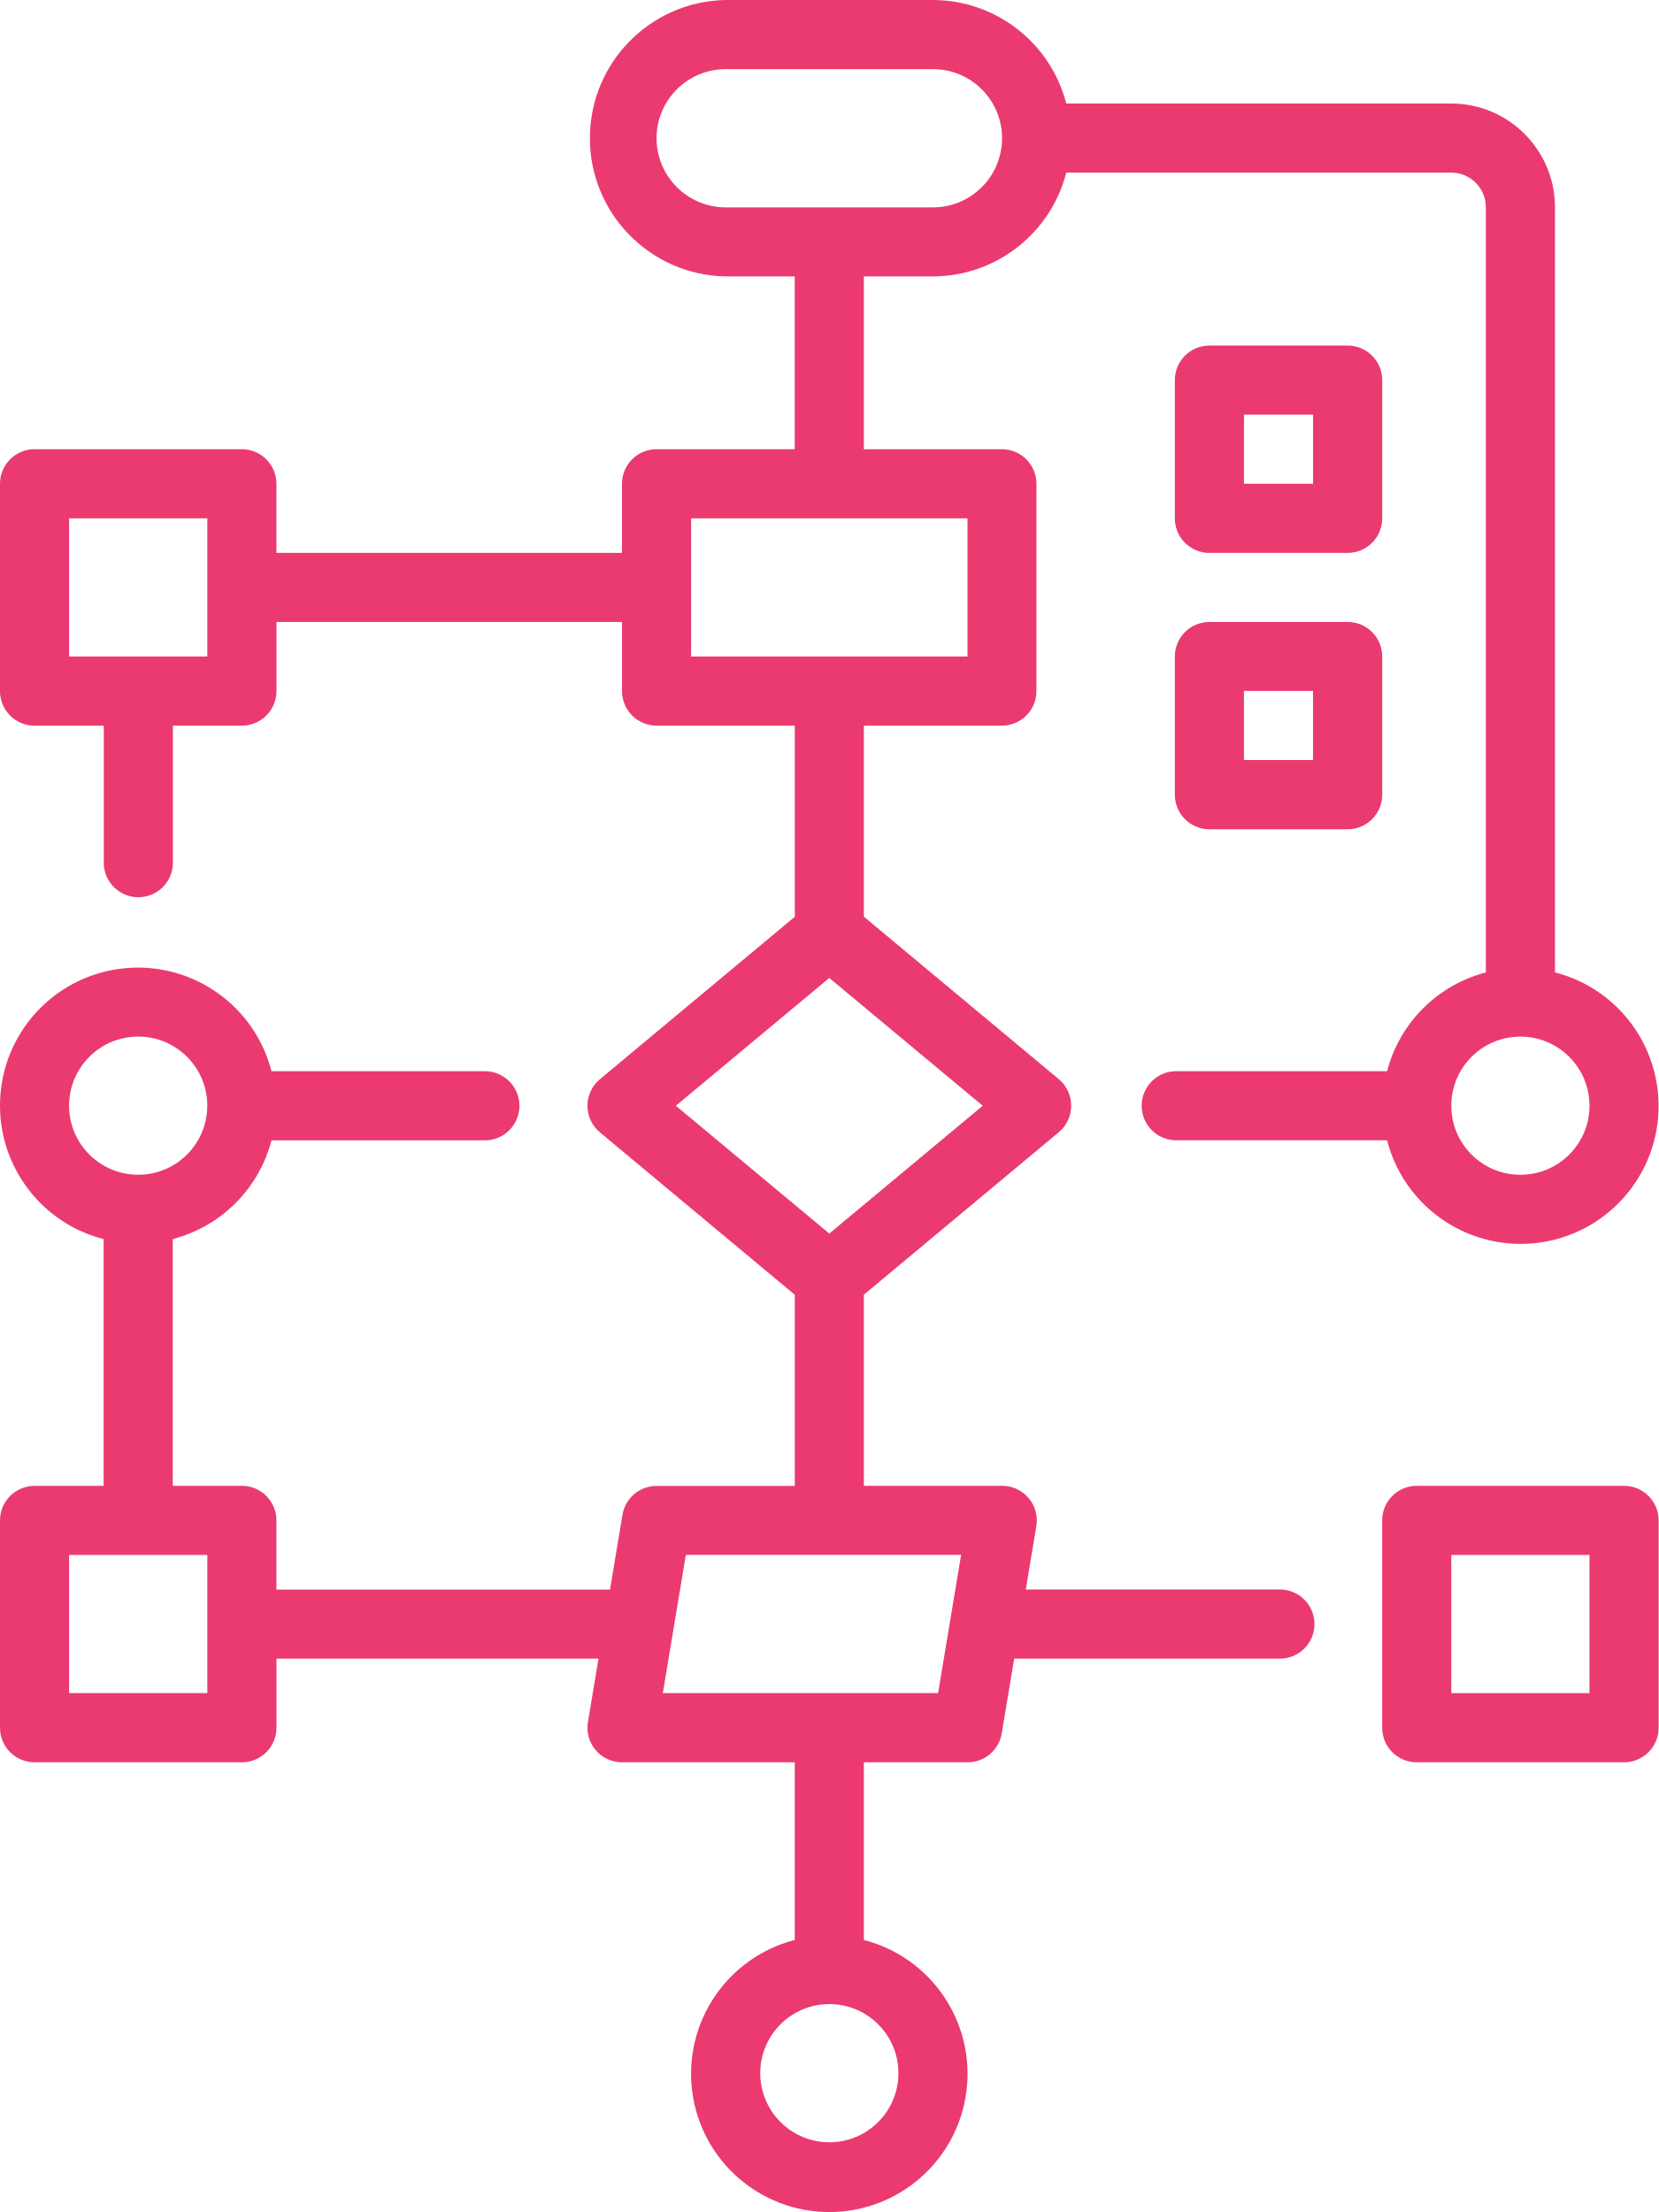
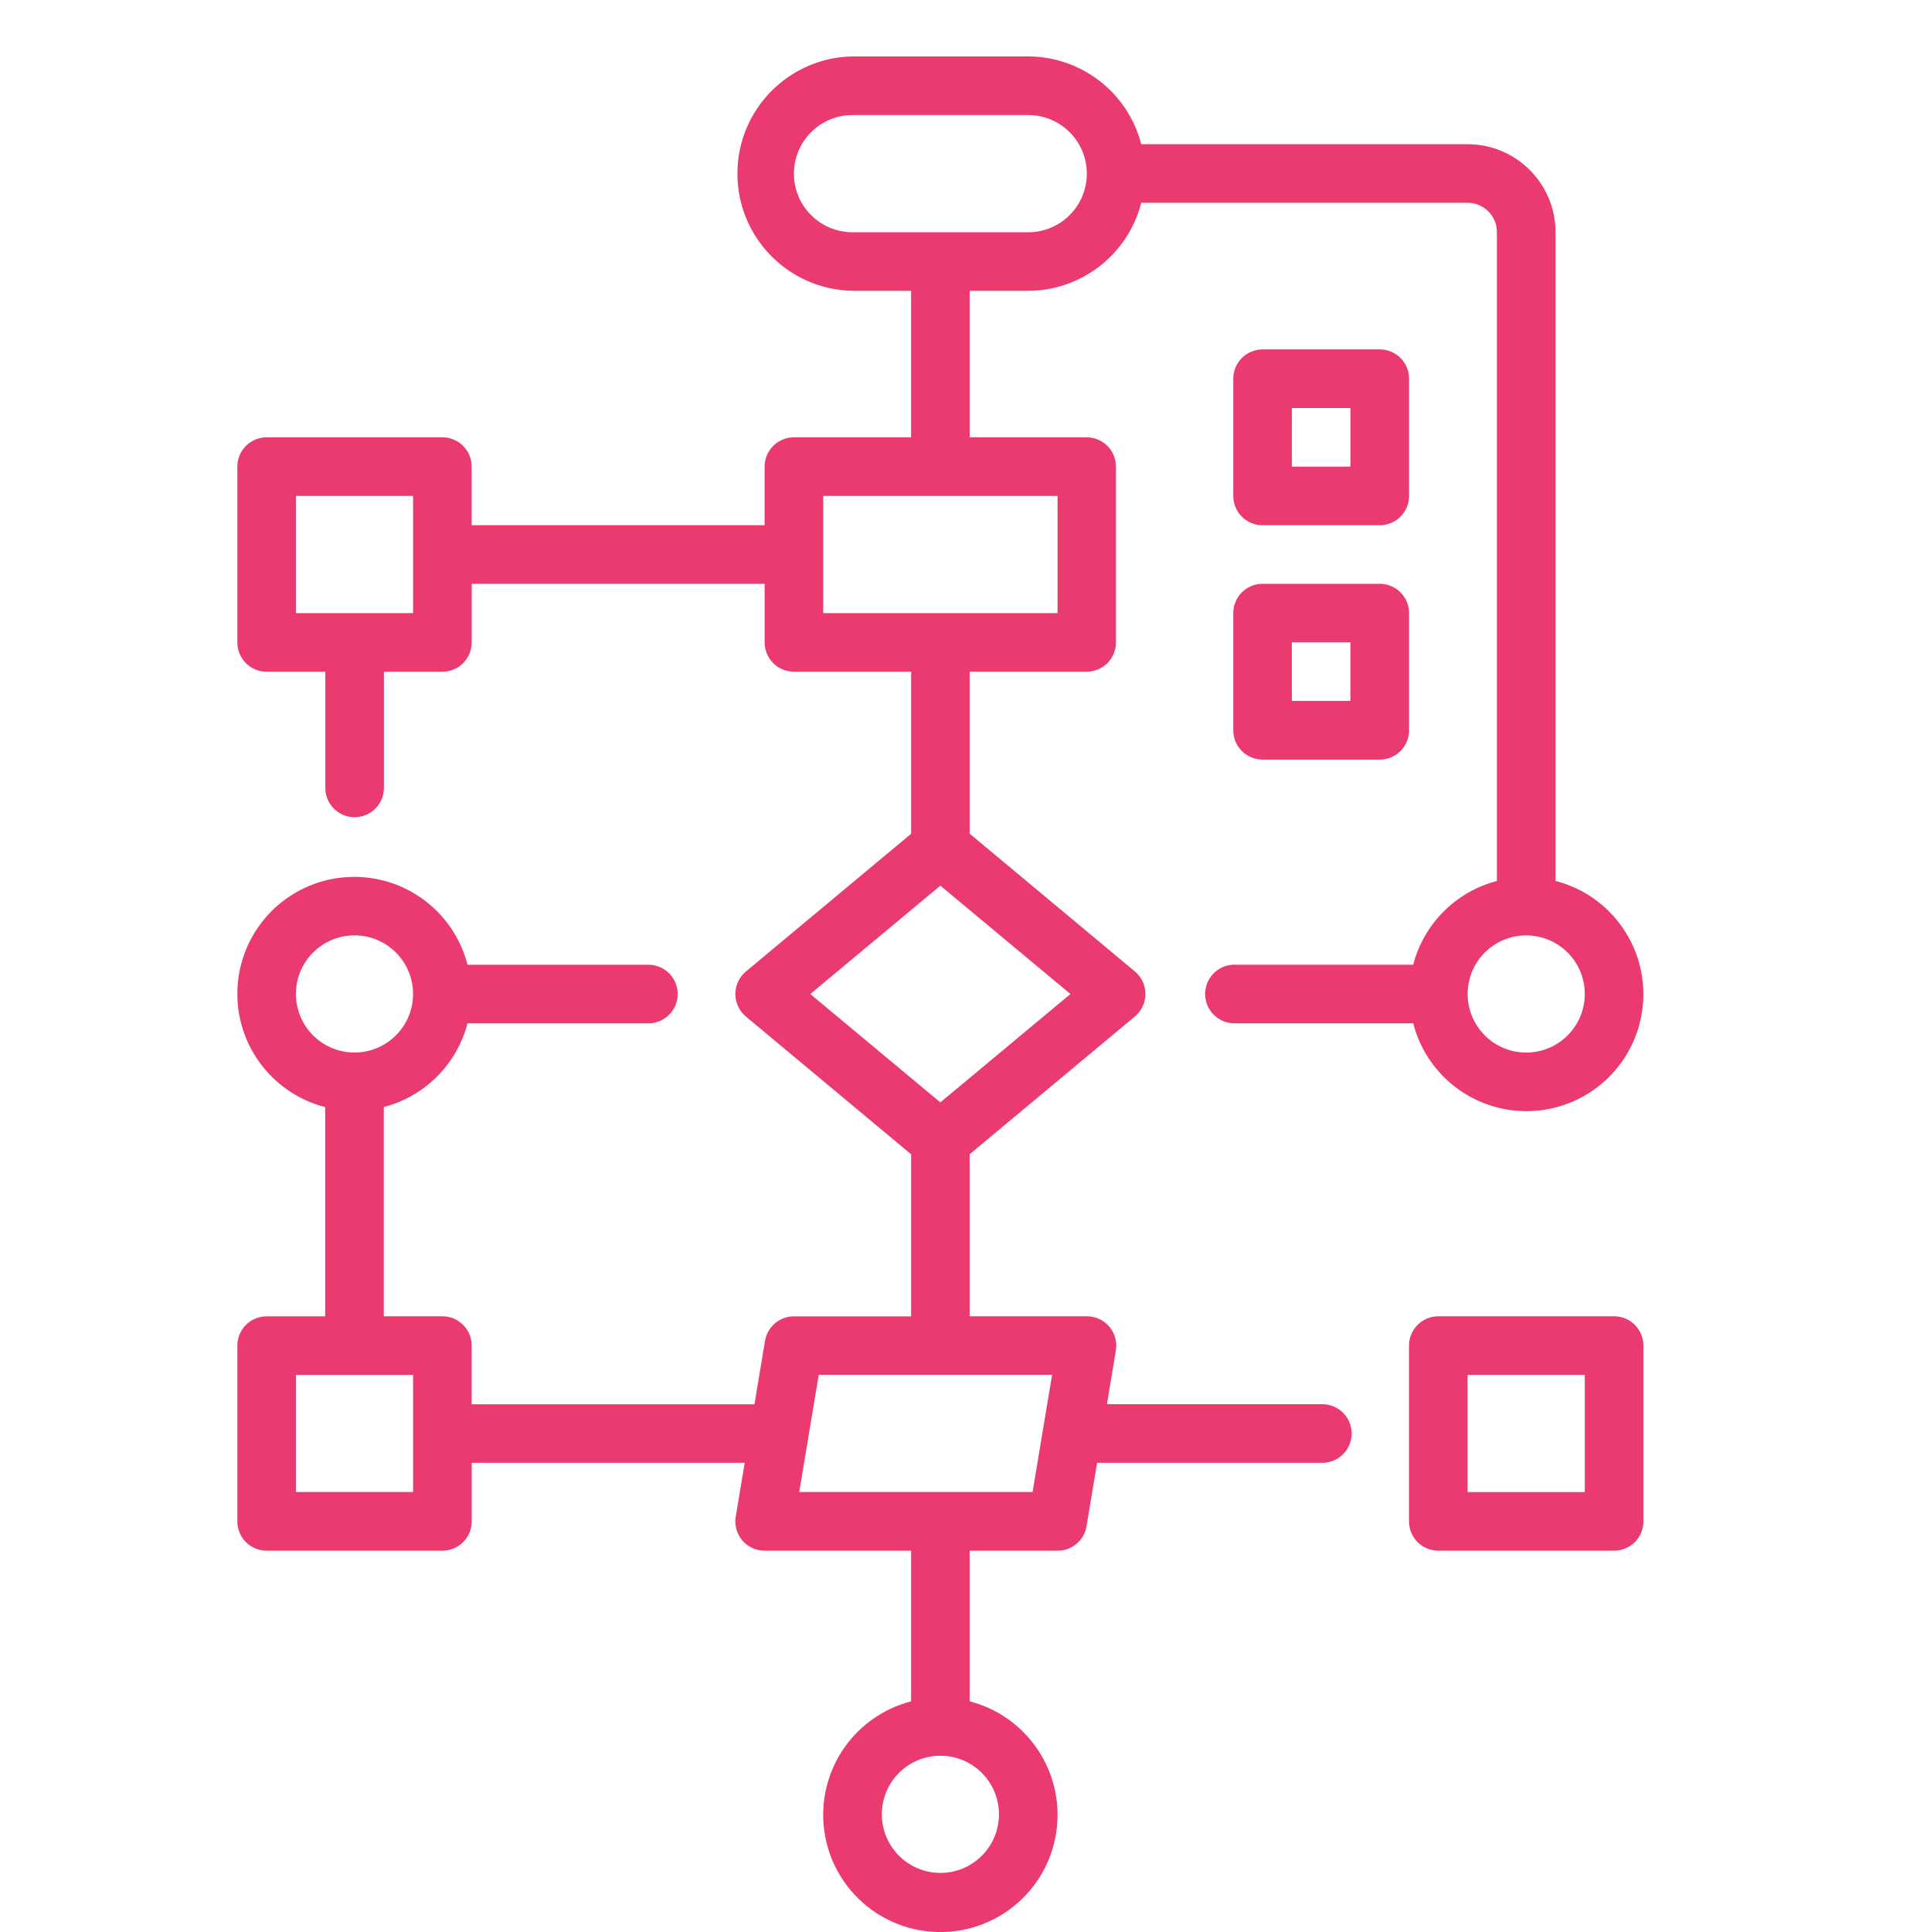
- <svg xmlns="http://www.w3.org/2000/svg" width="36.753" height="49.015" viewBox="0 0 36.753 49.015">
-   <g id="Grupo_1102939" data-name="Grupo 1102939" transform="translate(-781.255 -2568.475)">
-     <g id="Grupo_1102938" data-name="Grupo 1102938">
-       <g id="Grupo_1102937" data-name="Grupo 1102937">
-         <g id="Algorithm" transform="translate(773.255 2568.475)">
-           <path id="Trazado_882938" data-name="Trazado 882938" d="M53.36,43H48.766a.765.765,0,0,0-.766.766V48.36a.765.765,0,0,0,.766.766H53.36a.765.765,0,0,0,.766-.766V43.766A.765.765,0,0,0,53.36,43Zm-.766,4.594H49.531V44.531h3.063Z" transform="translate(-9.373 -10.076)" fill="#ea3a70" />
-           <path id="Trazado_882939" data-name="Trazado 882939" d="M36.33,35.221h-5.6l.234-1.406a.766.766,0,0,0-.755-.891H27.142V28.689l4.319-3.6a.767.767,0,0,0,0-1.177l-4.319-3.6V16.079H30.2a.765.765,0,0,0,.766-.766V10.72a.765.765,0,0,0-.766-.766H27.142V6.125h1.531a3.059,3.059,0,0,0,2.954-2.3h8.531a.766.766,0,0,1,.766.766V21.548a3.058,3.058,0,0,0-2.188,2.188h-4.7a.766.766,0,0,0,0,1.531h4.7a3.056,3.056,0,1,0,3.72-3.72V4.594a2.3,2.3,0,0,0-2.3-2.3H31.627A3.059,3.059,0,0,0,28.673,0H24.079a3.063,3.063,0,0,0,0,6.125h1.531V9.954H22.548a.765.765,0,0,0-.766.766v1.531H14.125V10.72a.765.765,0,0,0-.766-.766H8.766A.765.765,0,0,0,8,10.72v4.594a.765.765,0,0,0,.766.766H10.3v3.063a.766.766,0,0,0,1.531,0V16.079H13.36a.765.765,0,0,0,.766-.766V13.782h7.657v1.531a.765.765,0,0,0,.766.766h3.063v4.235l-4.319,3.6a.766.766,0,0,0,0,1.177l4.319,3.6v4.235H22.548a.766.766,0,0,0-.755.64l-.276,1.657H14.125V33.69a.765.765,0,0,0-.766-.766H11.828V27.456a3.058,3.058,0,0,0,2.188-2.188h4.7a.766.766,0,1,0,0-1.531h-4.7a3.056,3.056,0,1,0-3.72,3.72v5.468H8.766A.765.765,0,0,0,8,33.69v4.594a.765.765,0,0,0,.766.766H13.36a.765.765,0,0,0,.766-.766V36.753h7.136l-.234,1.406a.765.765,0,0,0,.755.891h3.828v3.937a3.063,3.063,0,1,0,1.531,0V39.05h2.3a.765.765,0,0,0,.755-.64l.276-1.657h5.86a.766.766,0,1,0,0-1.531ZM43.221,24.5A1.531,1.531,0,1,1,41.69,22.97,1.531,1.531,0,0,1,43.221,24.5ZM22.548,3.063a1.533,1.533,0,0,1,1.531-1.531h4.594a1.531,1.531,0,1,1,0,3.063H24.079A1.533,1.533,0,0,1,22.548,3.063ZM12.594,14.548H9.531V11.485h3.063Zm10.72-3.063h6.125v3.063H23.314ZM26.376,21.67l3.4,2.832-3.4,2.832-3.4-2.832ZM9.531,24.5a1.531,1.531,0,1,1,1.531,1.531A1.531,1.531,0,0,1,9.531,24.5Zm3.063,13.017H9.531V34.456h3.063Zm15.314,8.422a1.531,1.531,0,1,1-1.531-1.531,1.531,1.531,0,0,1,1.531,1.531Zm-5.221-8.422.51-3.063h6.1l-.51,3.063Z" transform="translate(0)" fill="#ea3a70" />
-           <path id="Trazado_882940" data-name="Trazado 882940" d="M42.766,14.594h3.063a.765.765,0,0,0,.766-.766V10.766A.765.765,0,0,0,45.828,10H42.766a.765.765,0,0,0-.766.766v3.063a.765.765,0,0,0,.766.766Zm.766-3.063h1.531v1.531H43.531Z" transform="translate(-7.967 -2.343)" fill="#ea3a70" />
-           <path id="Trazado_882941" data-name="Trazado 882941" d="M42,21.828a.765.765,0,0,0,.766.766h3.063a.765.765,0,0,0,.766-.766V18.766A.765.765,0,0,0,45.828,18H42.766a.765.765,0,0,0-.766.766Zm1.531-2.3h1.531v1.531H43.531Z" transform="translate(-7.967 -4.218)" fill="#ea3a70" />
-         </g>
-       </g>
+ <svg xmlns="http://www.w3.org/2000/svg" width="50" height="50.489" viewBox="0 0 50 50.489">
+   <g id="Grupo_1102871" data-name="Grupo 1102871" transform="translate(4504 9574)">
+     <g id="Algorithm" transform="translate(-4505.796 -9572.525)">
+       <path id="Trazado_882938" data-name="Trazado 882938" d="M53.36,43H48.766a.765.765,0,0,0-.766.766V48.36a.765.765,0,0,0,.766.766H53.36a.765.765,0,0,0,.766-.766V43.766A.765.765,0,0,0,53.36,43Zm-.766,4.594H49.531V44.531h3.063Z" transform="translate(-9.373 -10.076)" fill="#ea3a70" />
+       <path id="Trazado_882939" data-name="Trazado 882939" d="M36.33,35.221h-5.6l.234-1.406a.766.766,0,0,0-.755-.891H27.142V28.689l4.319-3.6a.767.767,0,0,0,0-1.177l-4.319-3.6V16.079H30.2a.765.765,0,0,0,.766-.766V10.72a.765.765,0,0,0-.766-.766H27.142V6.125h1.531a3.059,3.059,0,0,0,2.954-2.3h8.531a.766.766,0,0,1,.766.766V21.548a3.058,3.058,0,0,0-2.188,2.188h-4.7a.766.766,0,0,0,0,1.531h4.7a3.056,3.056,0,1,0,3.72-3.72V4.594a2.3,2.3,0,0,0-2.3-2.3H31.627A3.059,3.059,0,0,0,28.673,0H24.079a3.063,3.063,0,0,0,0,6.125h1.531V9.954H22.548a.765.765,0,0,0-.766.766v1.531H14.125V10.72a.765.765,0,0,0-.766-.766H8.766A.765.765,0,0,0,8,10.72v4.594a.765.765,0,0,0,.766.766H10.3v3.063a.766.766,0,0,0,1.531,0V16.079H13.36a.765.765,0,0,0,.766-.766V13.782h7.657v1.531a.765.765,0,0,0,.766.766h3.063v4.235l-4.319,3.6a.766.766,0,0,0,0,1.177l4.319,3.6v4.235H22.548a.766.766,0,0,0-.755.64l-.276,1.657H14.125V33.69a.765.765,0,0,0-.766-.766H11.828V27.456a3.058,3.058,0,0,0,2.188-2.188h4.7a.766.766,0,1,0,0-1.531h-4.7a3.056,3.056,0,1,0-3.72,3.72v5.468H8.766A.765.765,0,0,0,8,33.69v4.594a.765.765,0,0,0,.766.766H13.36a.765.765,0,0,0,.766-.766V36.753h7.136l-.234,1.406a.765.765,0,0,0,.755.891h3.828v3.937a3.063,3.063,0,1,0,1.531,0V39.05h2.3a.765.765,0,0,0,.755-.64l.276-1.657h5.86a.766.766,0,1,0,0-1.531ZM43.221,24.5A1.531,1.531,0,1,1,41.69,22.97,1.531,1.531,0,0,1,43.221,24.5ZM22.548,3.063a1.533,1.533,0,0,1,1.531-1.531h4.594a1.531,1.531,0,1,1,0,3.063H24.079A1.533,1.533,0,0,1,22.548,3.063ZM12.594,14.548H9.531V11.485h3.063Zm10.72-3.063h6.125v3.063H23.314ZM26.376,21.67l3.4,2.832-3.4,2.832-3.4-2.832ZM9.531,24.5a1.531,1.531,0,1,1,1.531,1.531A1.531,1.531,0,0,1,9.531,24.5Zm3.063,13.017H9.531V34.456h3.063Zm15.314,8.422a1.531,1.531,0,1,1-1.531-1.531,1.531,1.531,0,0,1,1.531,1.531Zm-5.221-8.422.51-3.063h6.1l-.51,3.063Z" transform="translate(0)" fill="#ea3a70" />
+       <path id="Trazado_882940" data-name="Trazado 882940" d="M42.766,14.594h3.063a.765.765,0,0,0,.766-.766V10.766A.765.765,0,0,0,45.828,10H42.766a.765.765,0,0,0-.766.766v3.063a.765.765,0,0,0,.766.766Zm.766-3.063h1.531v1.531H43.531Z" transform="translate(-7.967 -2.343)" fill="#ea3a70" />
+       <path id="Trazado_882941" data-name="Trazado 882941" d="M42,21.828a.765.765,0,0,0,.766.766h3.063a.765.765,0,0,0,.766-.766V18.766A.765.765,0,0,0,45.828,18H42.766a.765.765,0,0,0-.766.766Zm1.531-2.3h1.531v1.531H43.531Z" transform="translate(-7.967 -4.218)" fill="#ea3a70" />
    </g>
+     <rect id="Rectángulo_402706" data-name="Rectángulo 402706" width="50" height="50" transform="translate(-4504 -9574)" fill="none" />
  </g>
</svg>
